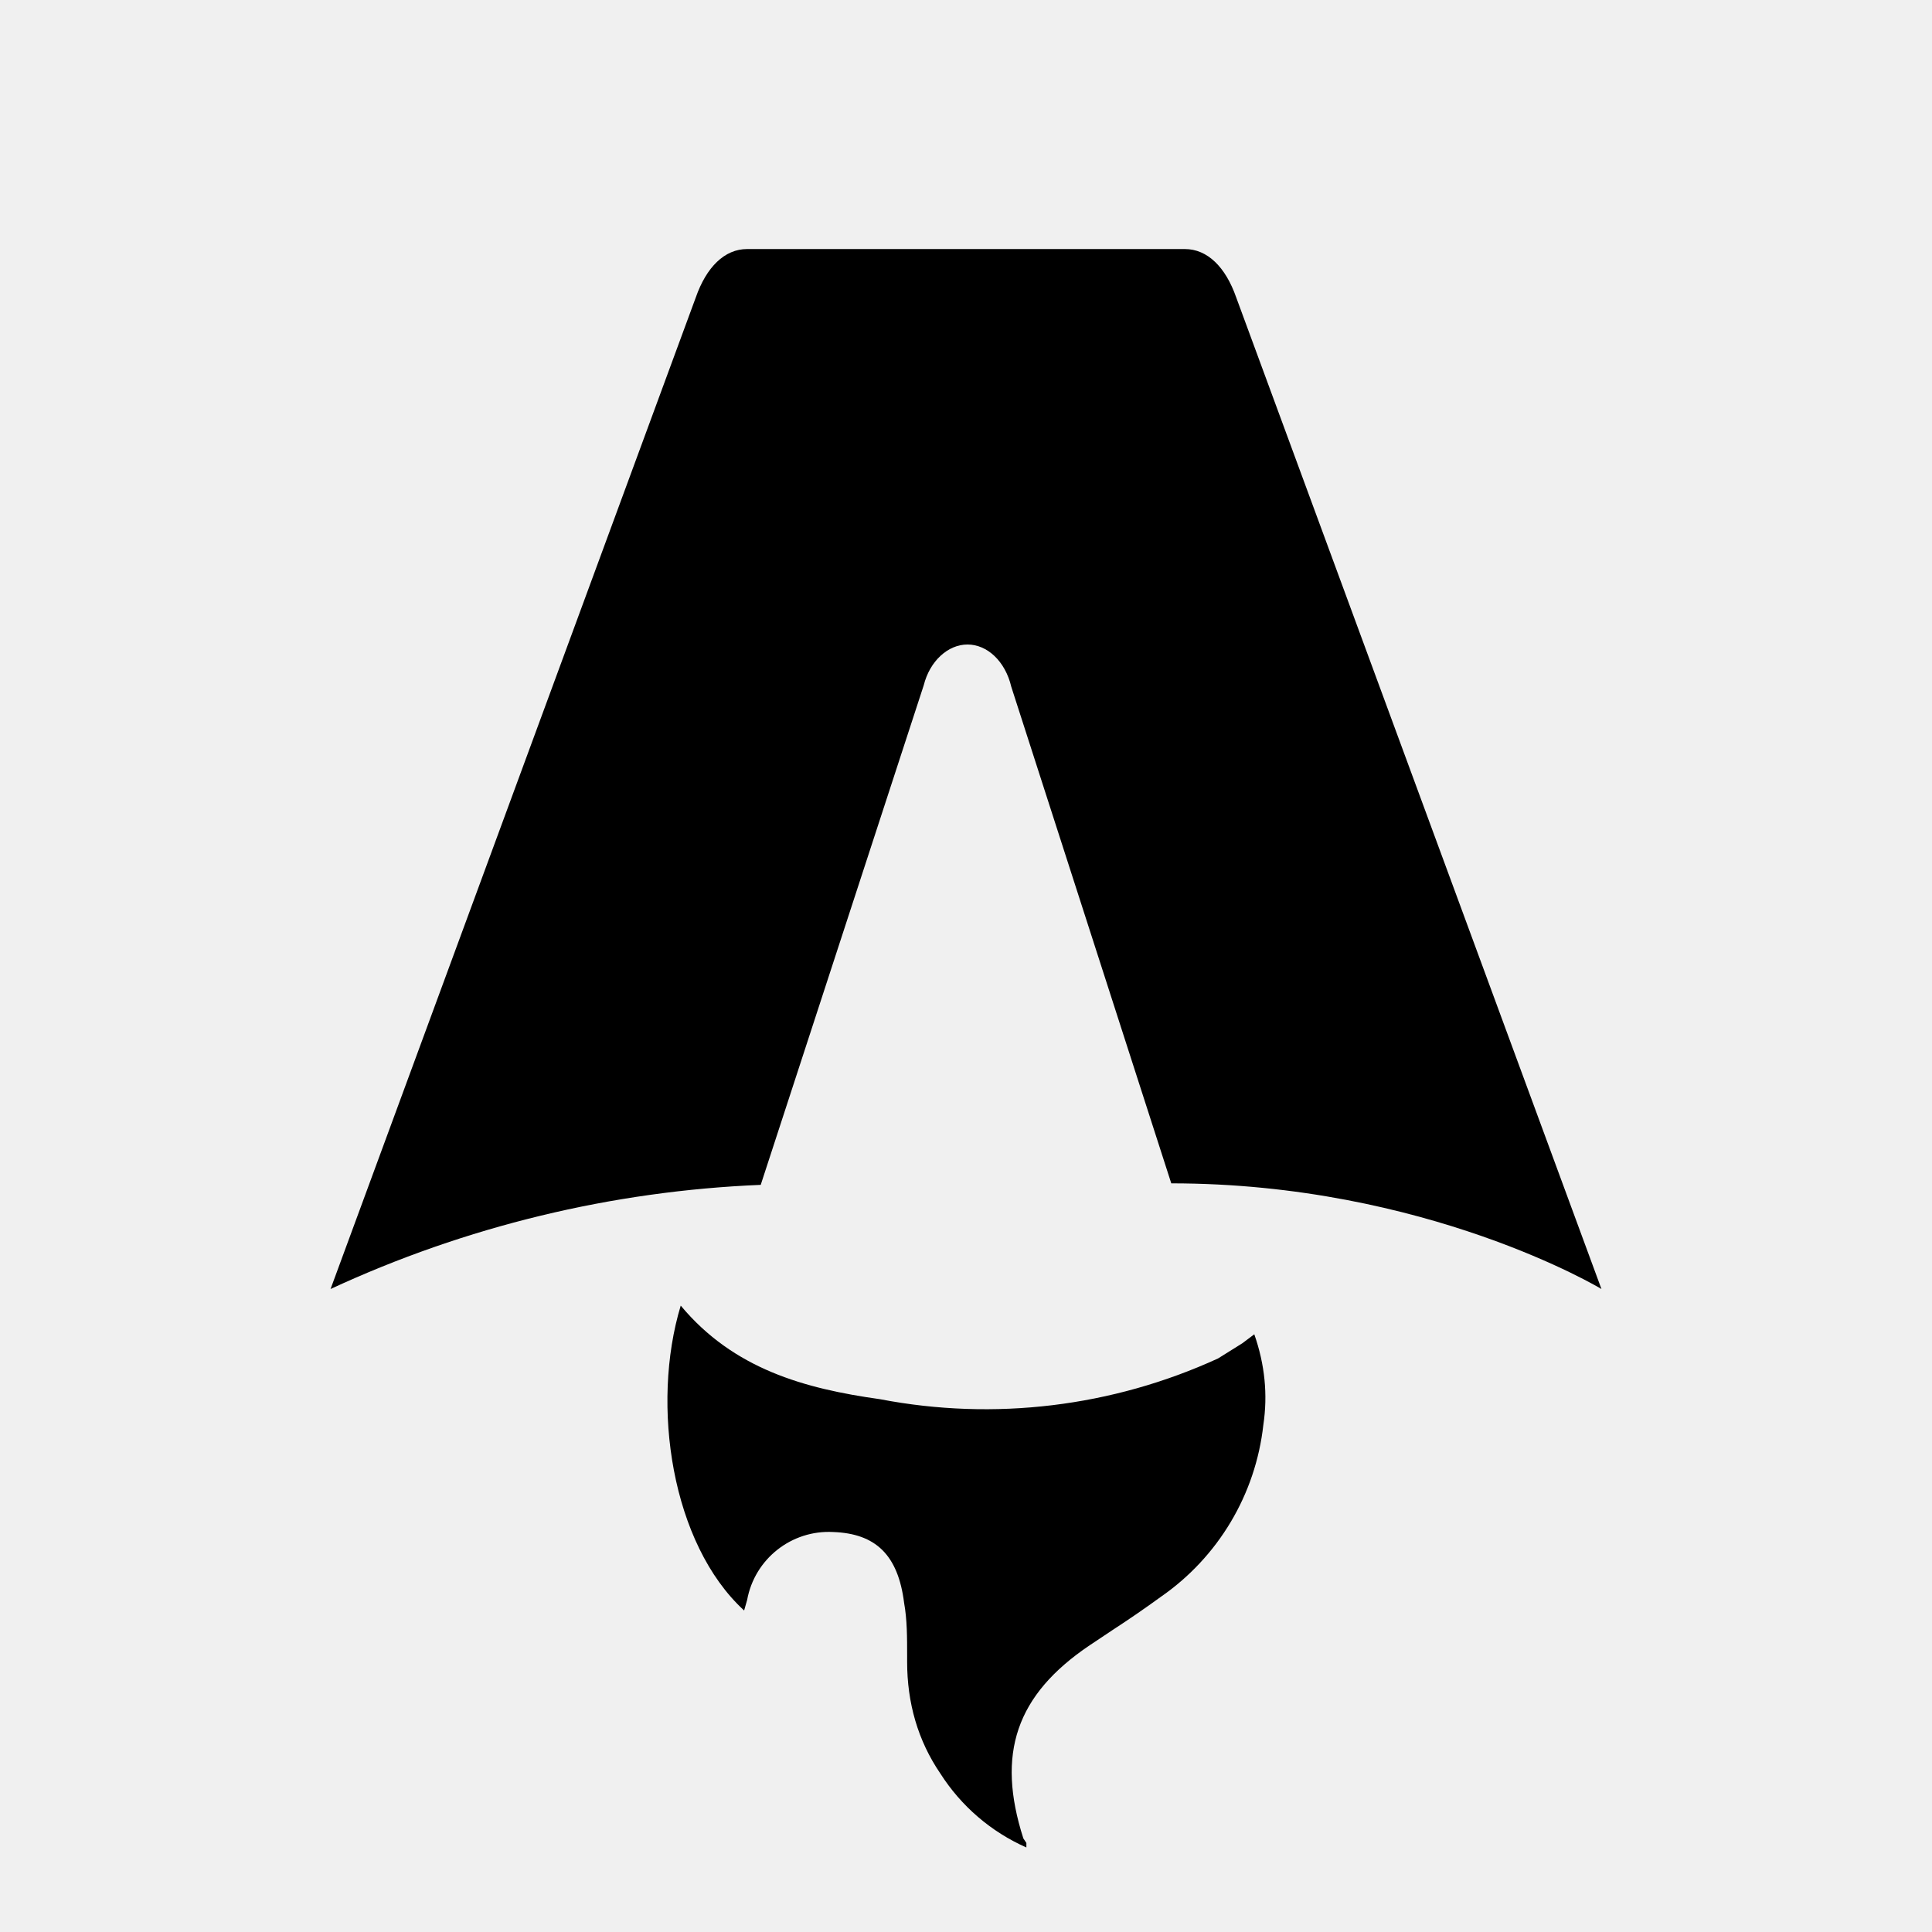
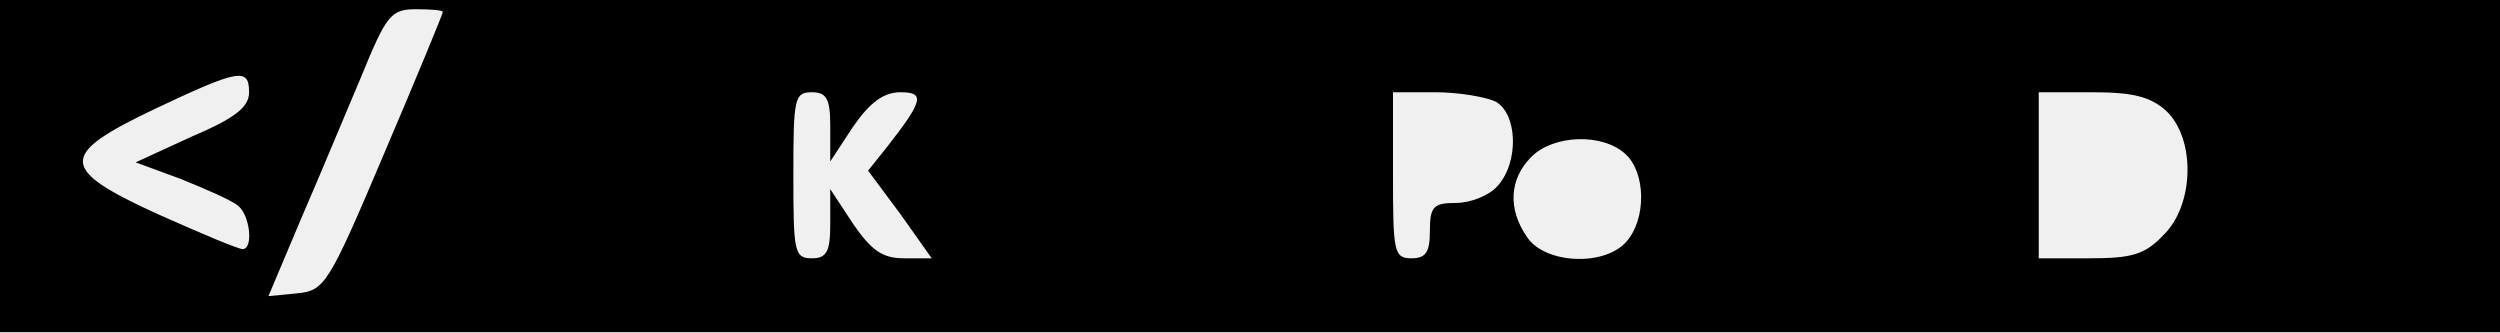
- <svg xmlns="http://www.w3.org/2000/svg" fill="none" viewBox="0 0 128 128">
-   <path d="M50.4 78.5a75.1 75.1 0 0 0-28.5 6.9l24.2-65.7c.7-2 1.9-3.2 3.4-3.2h29c1.5 0 2.7 1.2 3.4 3.2l24.2 65.7s-11.6-7-28.5-7L67 45.5c-.4-1.7-1.6-2.8-2.9-2.8-1.3 0-2.5 1.1-2.9 2.7L50.4 78.5Zm-1.1 28.2Zm-4.2-20.2c-2 6.6-.6 15.8 4.2 20.2a17.5 17.5 0 0 1 .2-.7 5.5 5.5 0 0 1 5.7-4.5c2.8.1 4.3 1.5 4.7 4.7.2 1.1.2 2.3.2 3.5v.4c0 2.7.7 5.2 2.2 7.4a13 13 0 0 0 5.7 4.9v-.3l-.2-.3c-1.8-5.6-.5-9.5 4.4-12.8l1.5-1a73 73 0 0 0 3.2-2.2 16 16 0 0 0 6.8-11.4c.3-2 .1-4-.6-6l-.8.6-1.6 1a37 37 0 0 1-22.4 2.7c-5-.7-9.7-2-13.2-6.2Z" />
-   <style>
-         path { fill: #000; }
-         @media (prefers-color-scheme: dark) {
-             path { fill: #FFF; }
-         }
-     </style>
+ <svg xmlns="http://www.w3.org/2000/svg" version="1.0" width="271pt" height="36pt" viewBox="0 0 271 36" preserveAspectRatio="xMidYMid meet">
+   <g transform="translate(0,36) scale(0.1,-0.1)" fill="#000000" stroke="none">
+     <path d="M0 180 l0 -180 1355 0 1355 0 0 180 0 180 -1355 0 -1355 0 0 -180z m480 167 c0 -2 -28 -70 -63 -152 -61 -144 -65 -150 -95 -153 l-31 -3 35 83 c20 46 49 116 66 156 27 66 32 72 59 72 16 0 29 -1 29 -3z m-210 -87 c0 -16 -15 -28 -62 -48 l-61 -28 49 -18 c27 -11 55 -23 62 -29 13 -10 17 -47 5 -47 -5 0 -45 17 -90 37 -110 50 -110 65 -5 115 91 43 102 45 102 18z m630 -37 l0 -38 25 38 c18 26 33 37 51 37 27 0 25 -9 -15 -60 l-20 -25 35 -47 34 -48 -30 0 c-23 0 -35 8 -55 37 l-25 38 0 -38 c0 -30 -4 -37 -20 -37 -19 0 -20 7 -20 90 0 83 1 90 20 90 16 0 20 -7 20 -37z m721 27 c24 -13 26 -66 2 -92 -9 -10 -29 -18 -45 -18 -24 0 -28 -4 -28 -30 0 -23 -4 -30 -20 -30 -19 0 -20 7 -20 90 l0 90 46 0 c25 0 54 -5 65 -10z m727 -10 c32 -30 31 -102 -3 -135 -20 -21 -34 -25 -80 -25 l-55 0 0 90 0 90 58 0 c45 0 63 -5 80 -20z m-586 -47 c22 -20 23 -70 1 -95 -24 -27 -87 -24 -107 4 -22 31 -20 64 4 88 24 24 77 26 102 3z" />
+   </g>
</svg>
